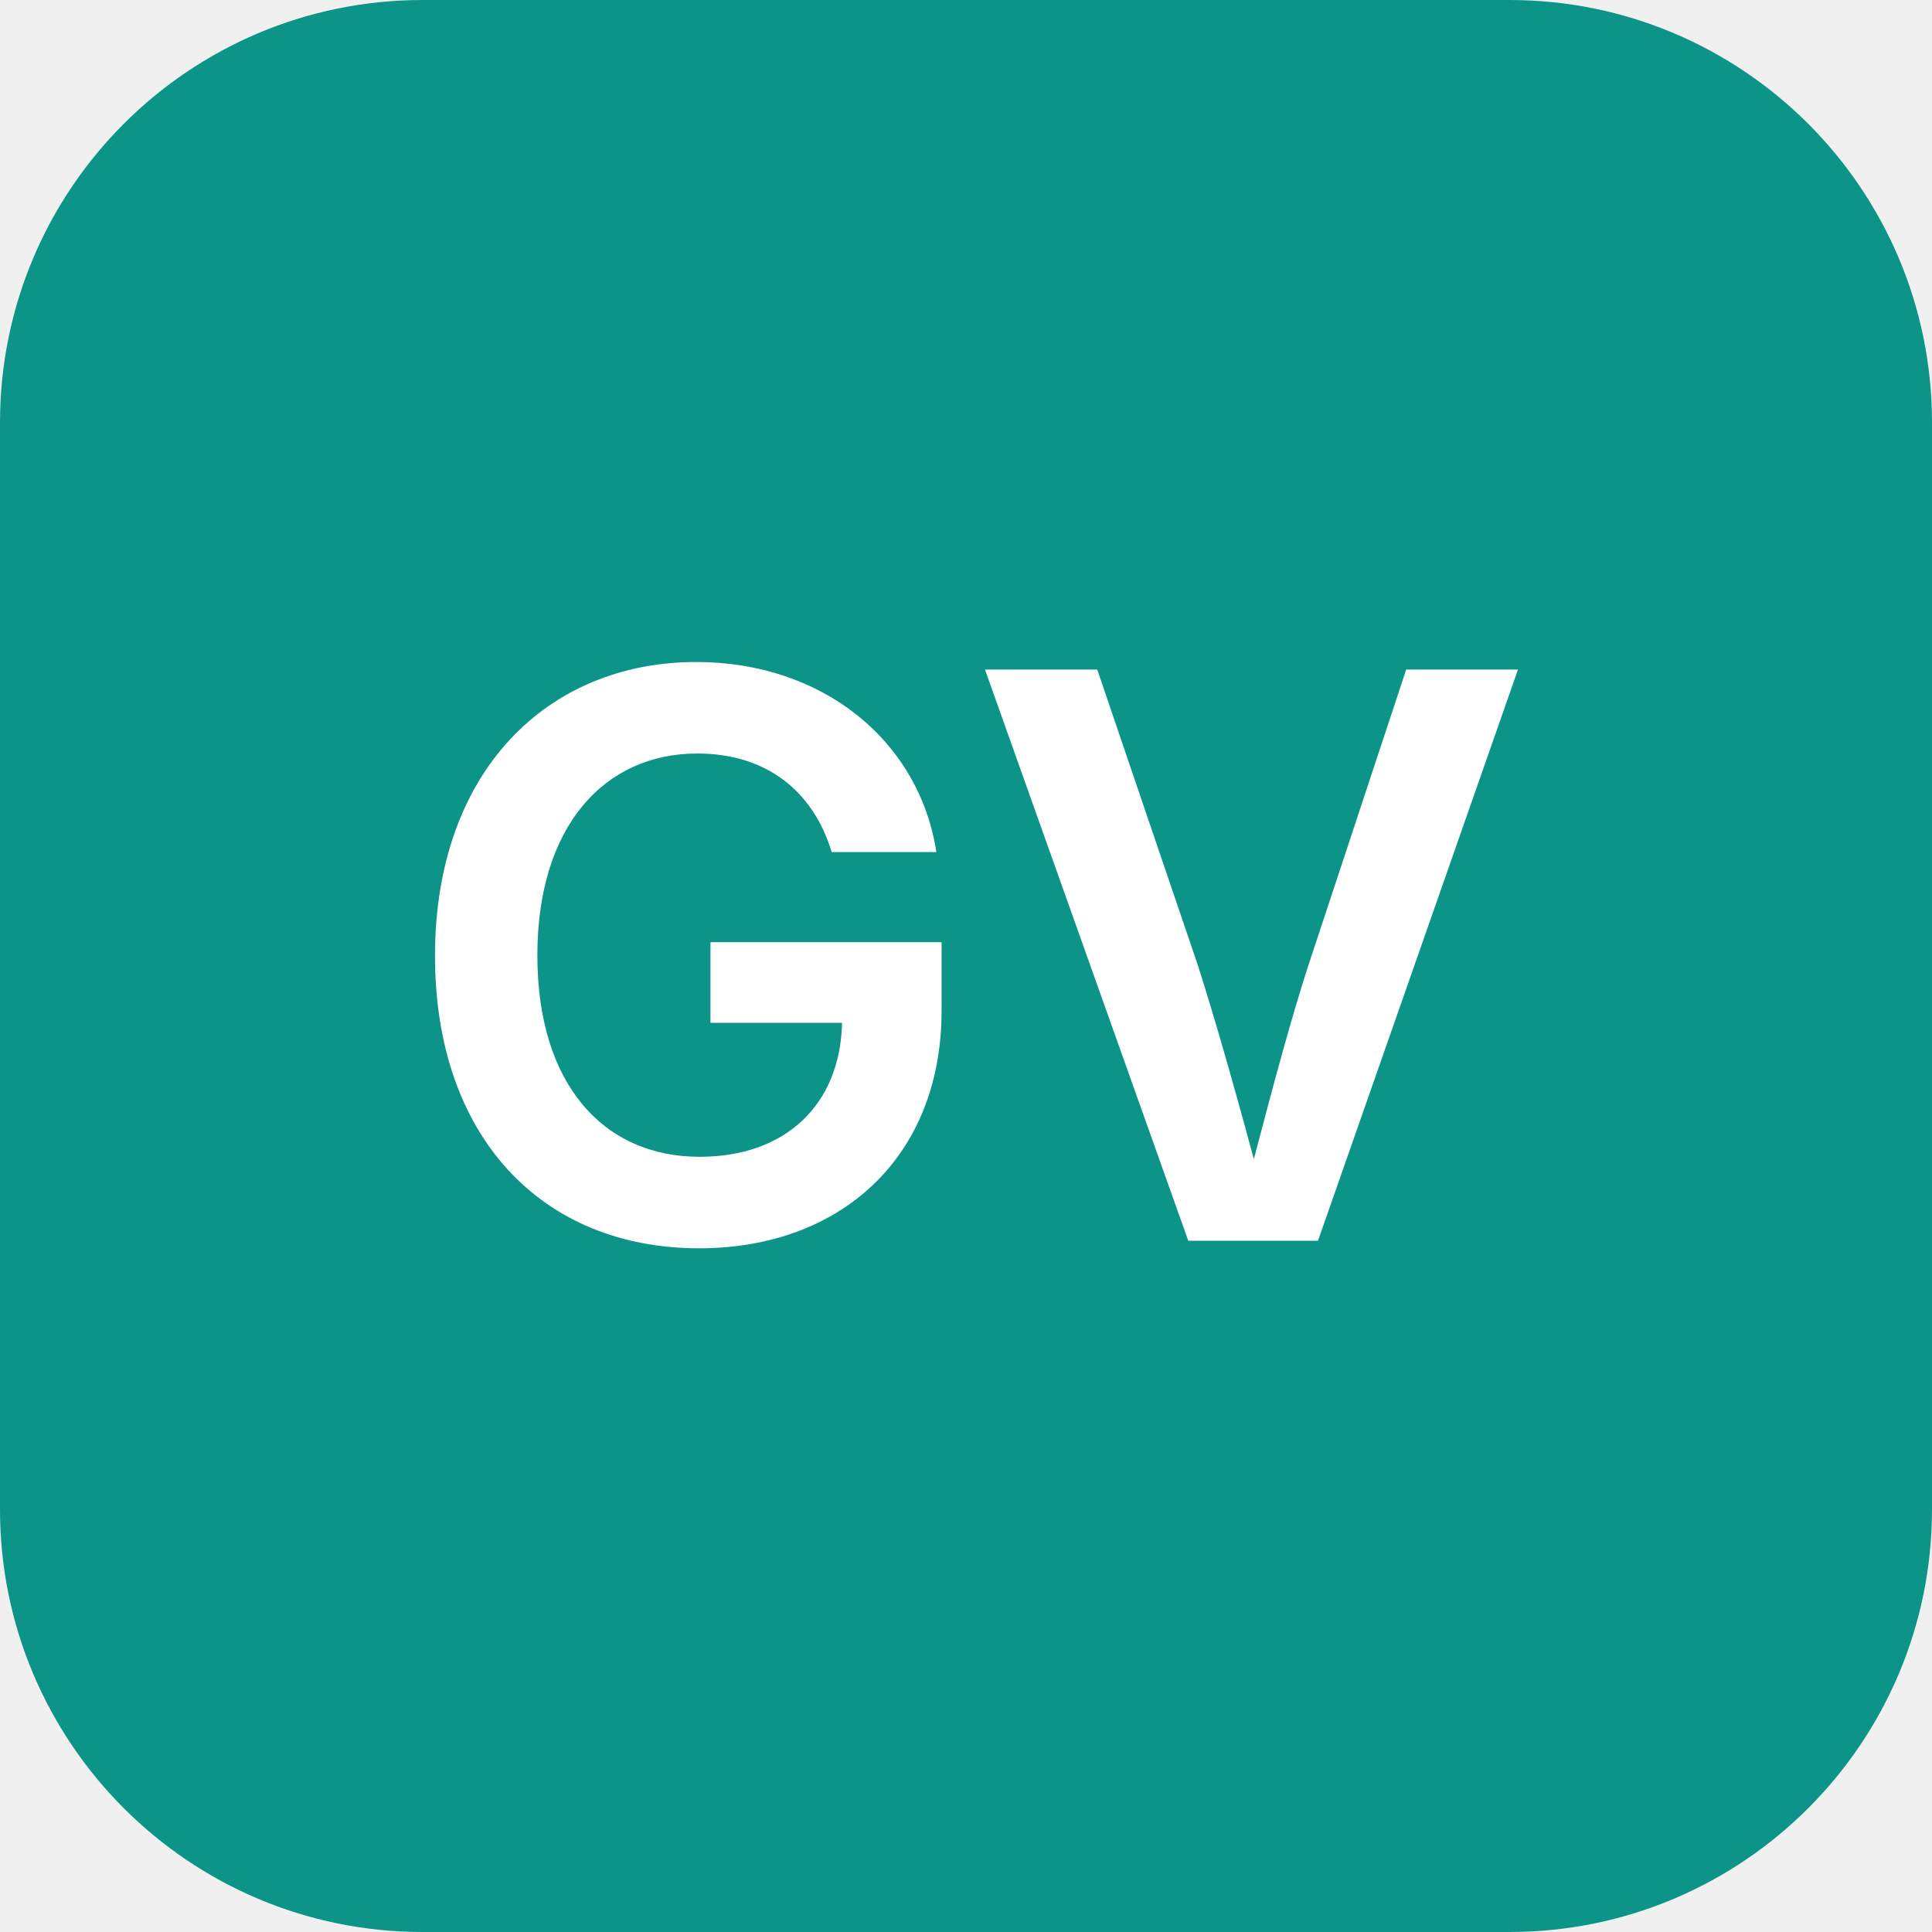
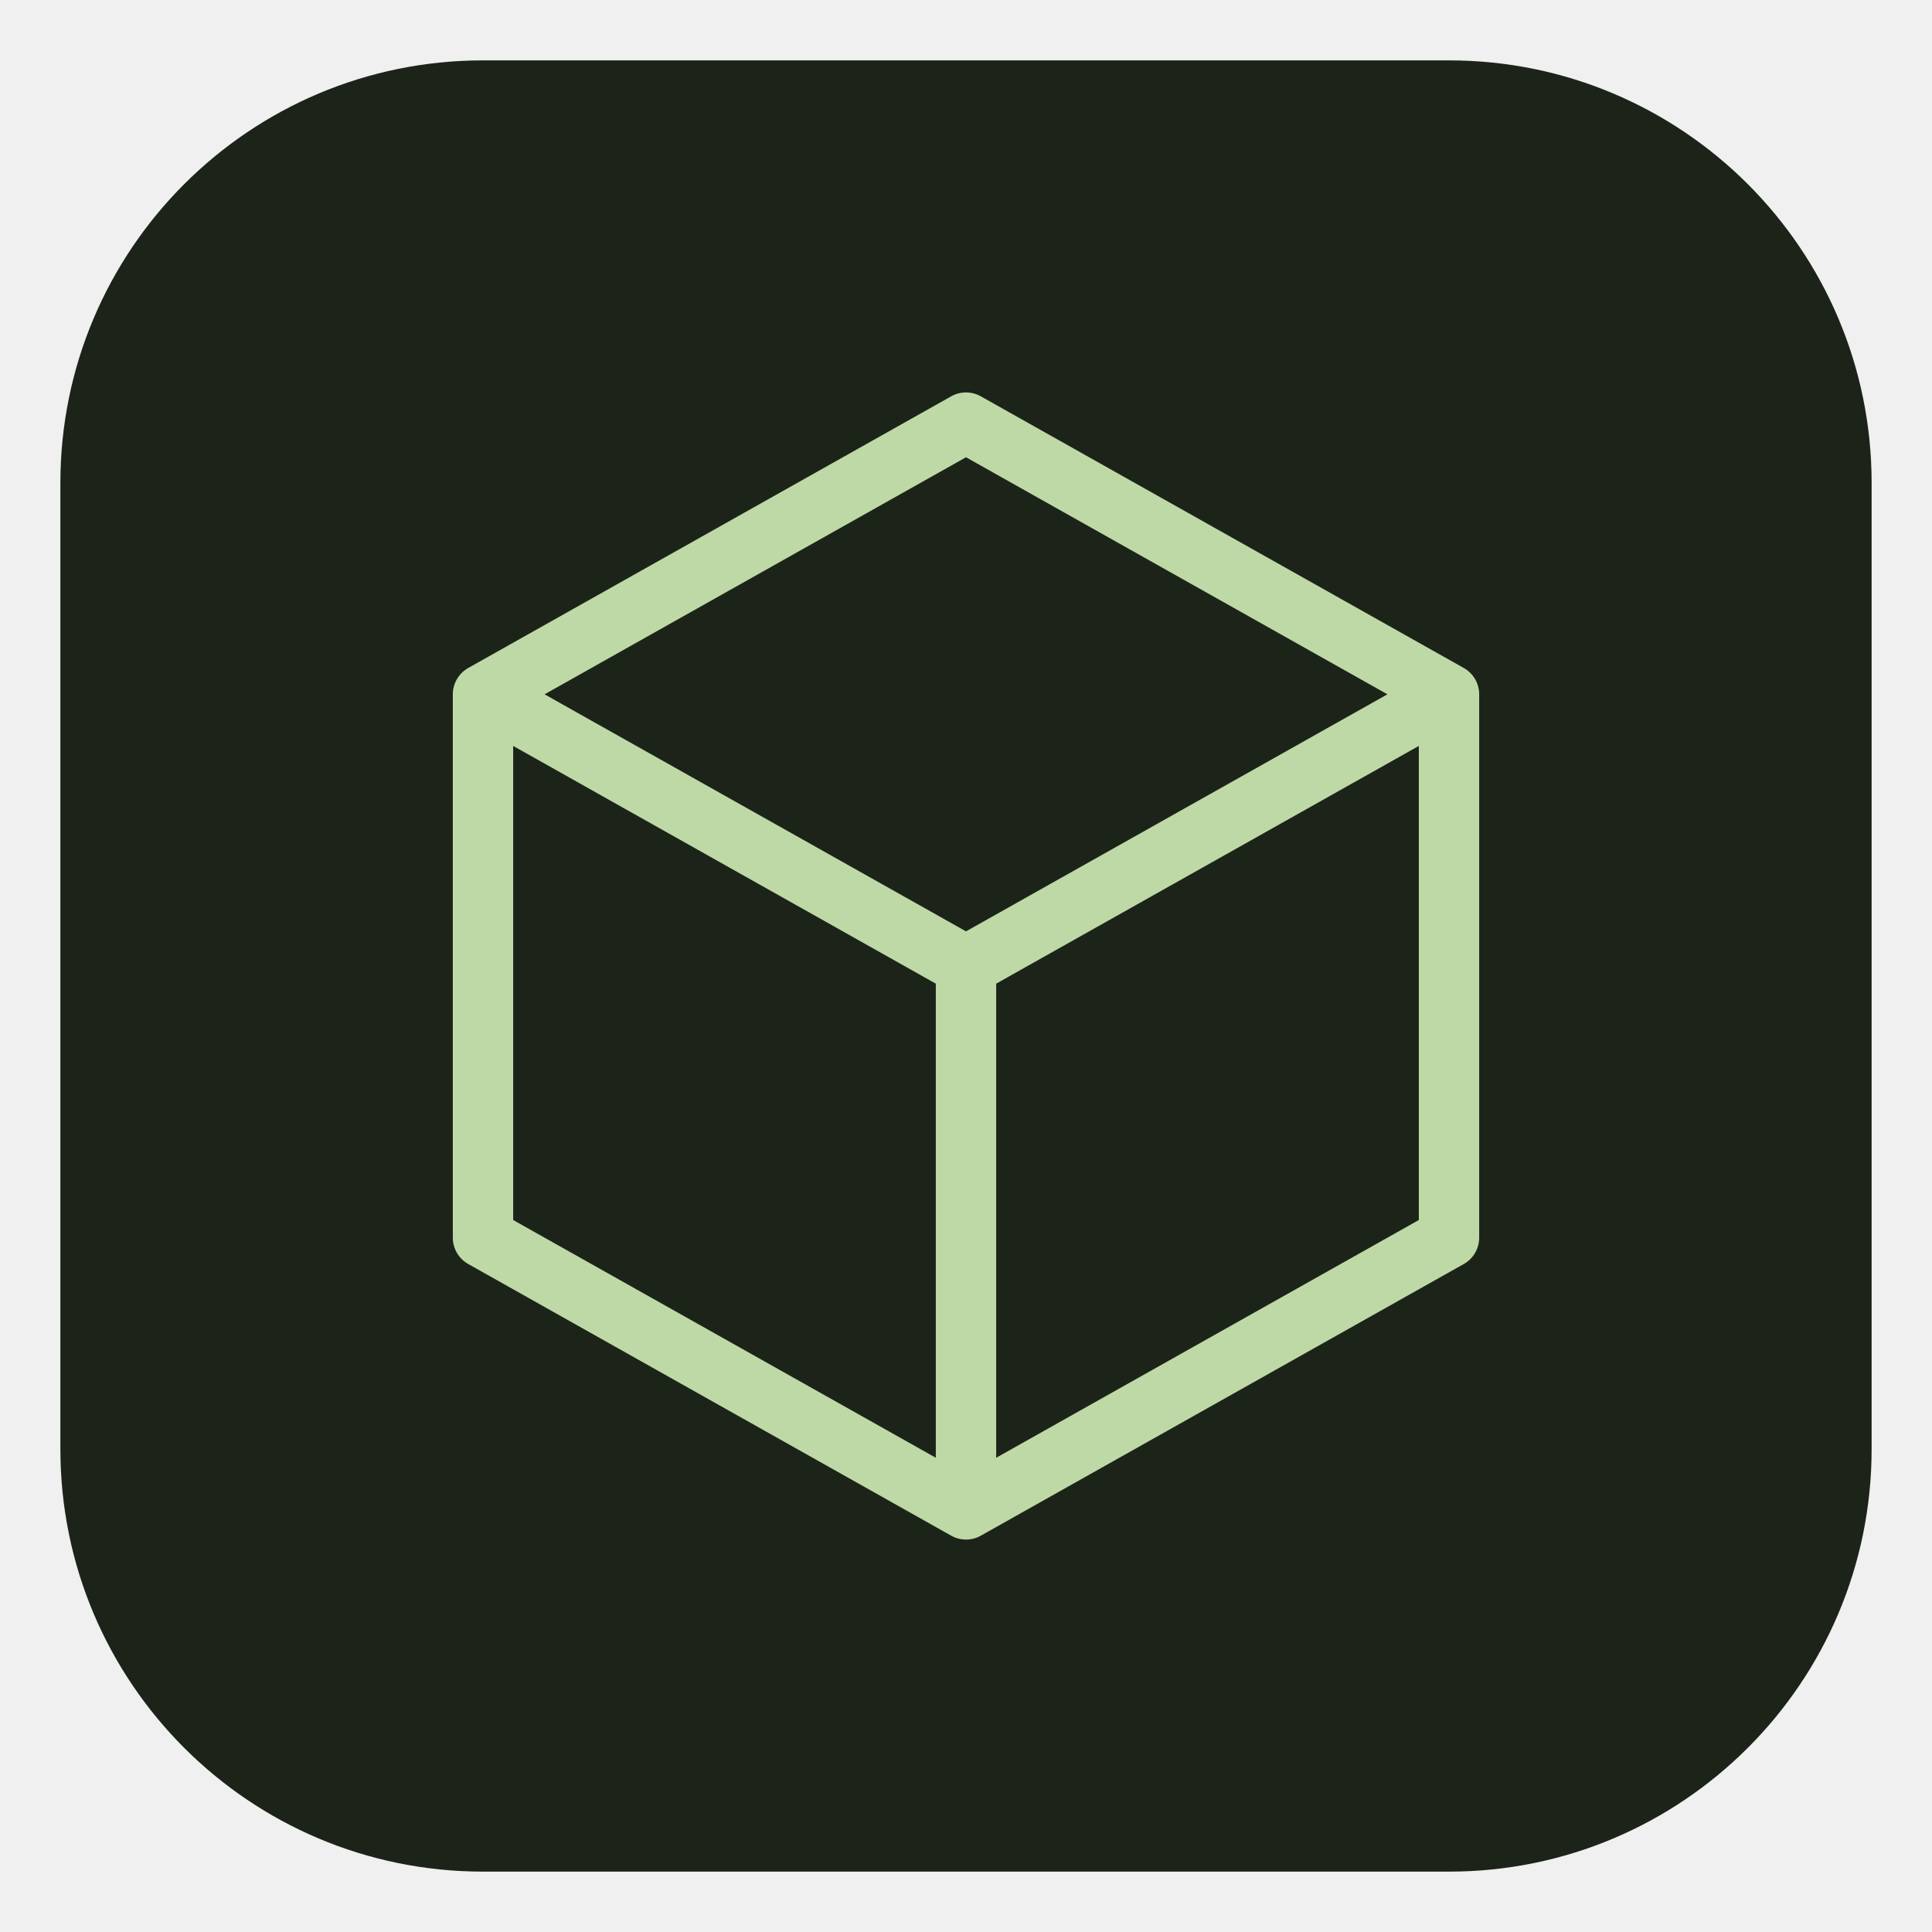
<svg xmlns="http://www.w3.org/2000/svg" viewBox="0 0 64 64">
-   <rect width="64" height="64" rx="14" fill="#0d9488" />
-   <text x="32" y="32" dy="0.35em" text-anchor="middle" font-family="ui-sans-serif, system-ui, -apple-system, sans-serif" font-size="26" font-weight="600" fill="#ffffff">GV</text>
+   <rect x="2" y="2" width="60" height="60" rx="14" fill="#1c241a" />
+   <path d="m32 14 16 9v18l-16 9-16-9V23l16-9Zm-16 9 16 9 16-9M32 32v18" fill="none" stroke="#bfd9a6" stroke-width="2" stroke-linejoin="round" />
</svg>
